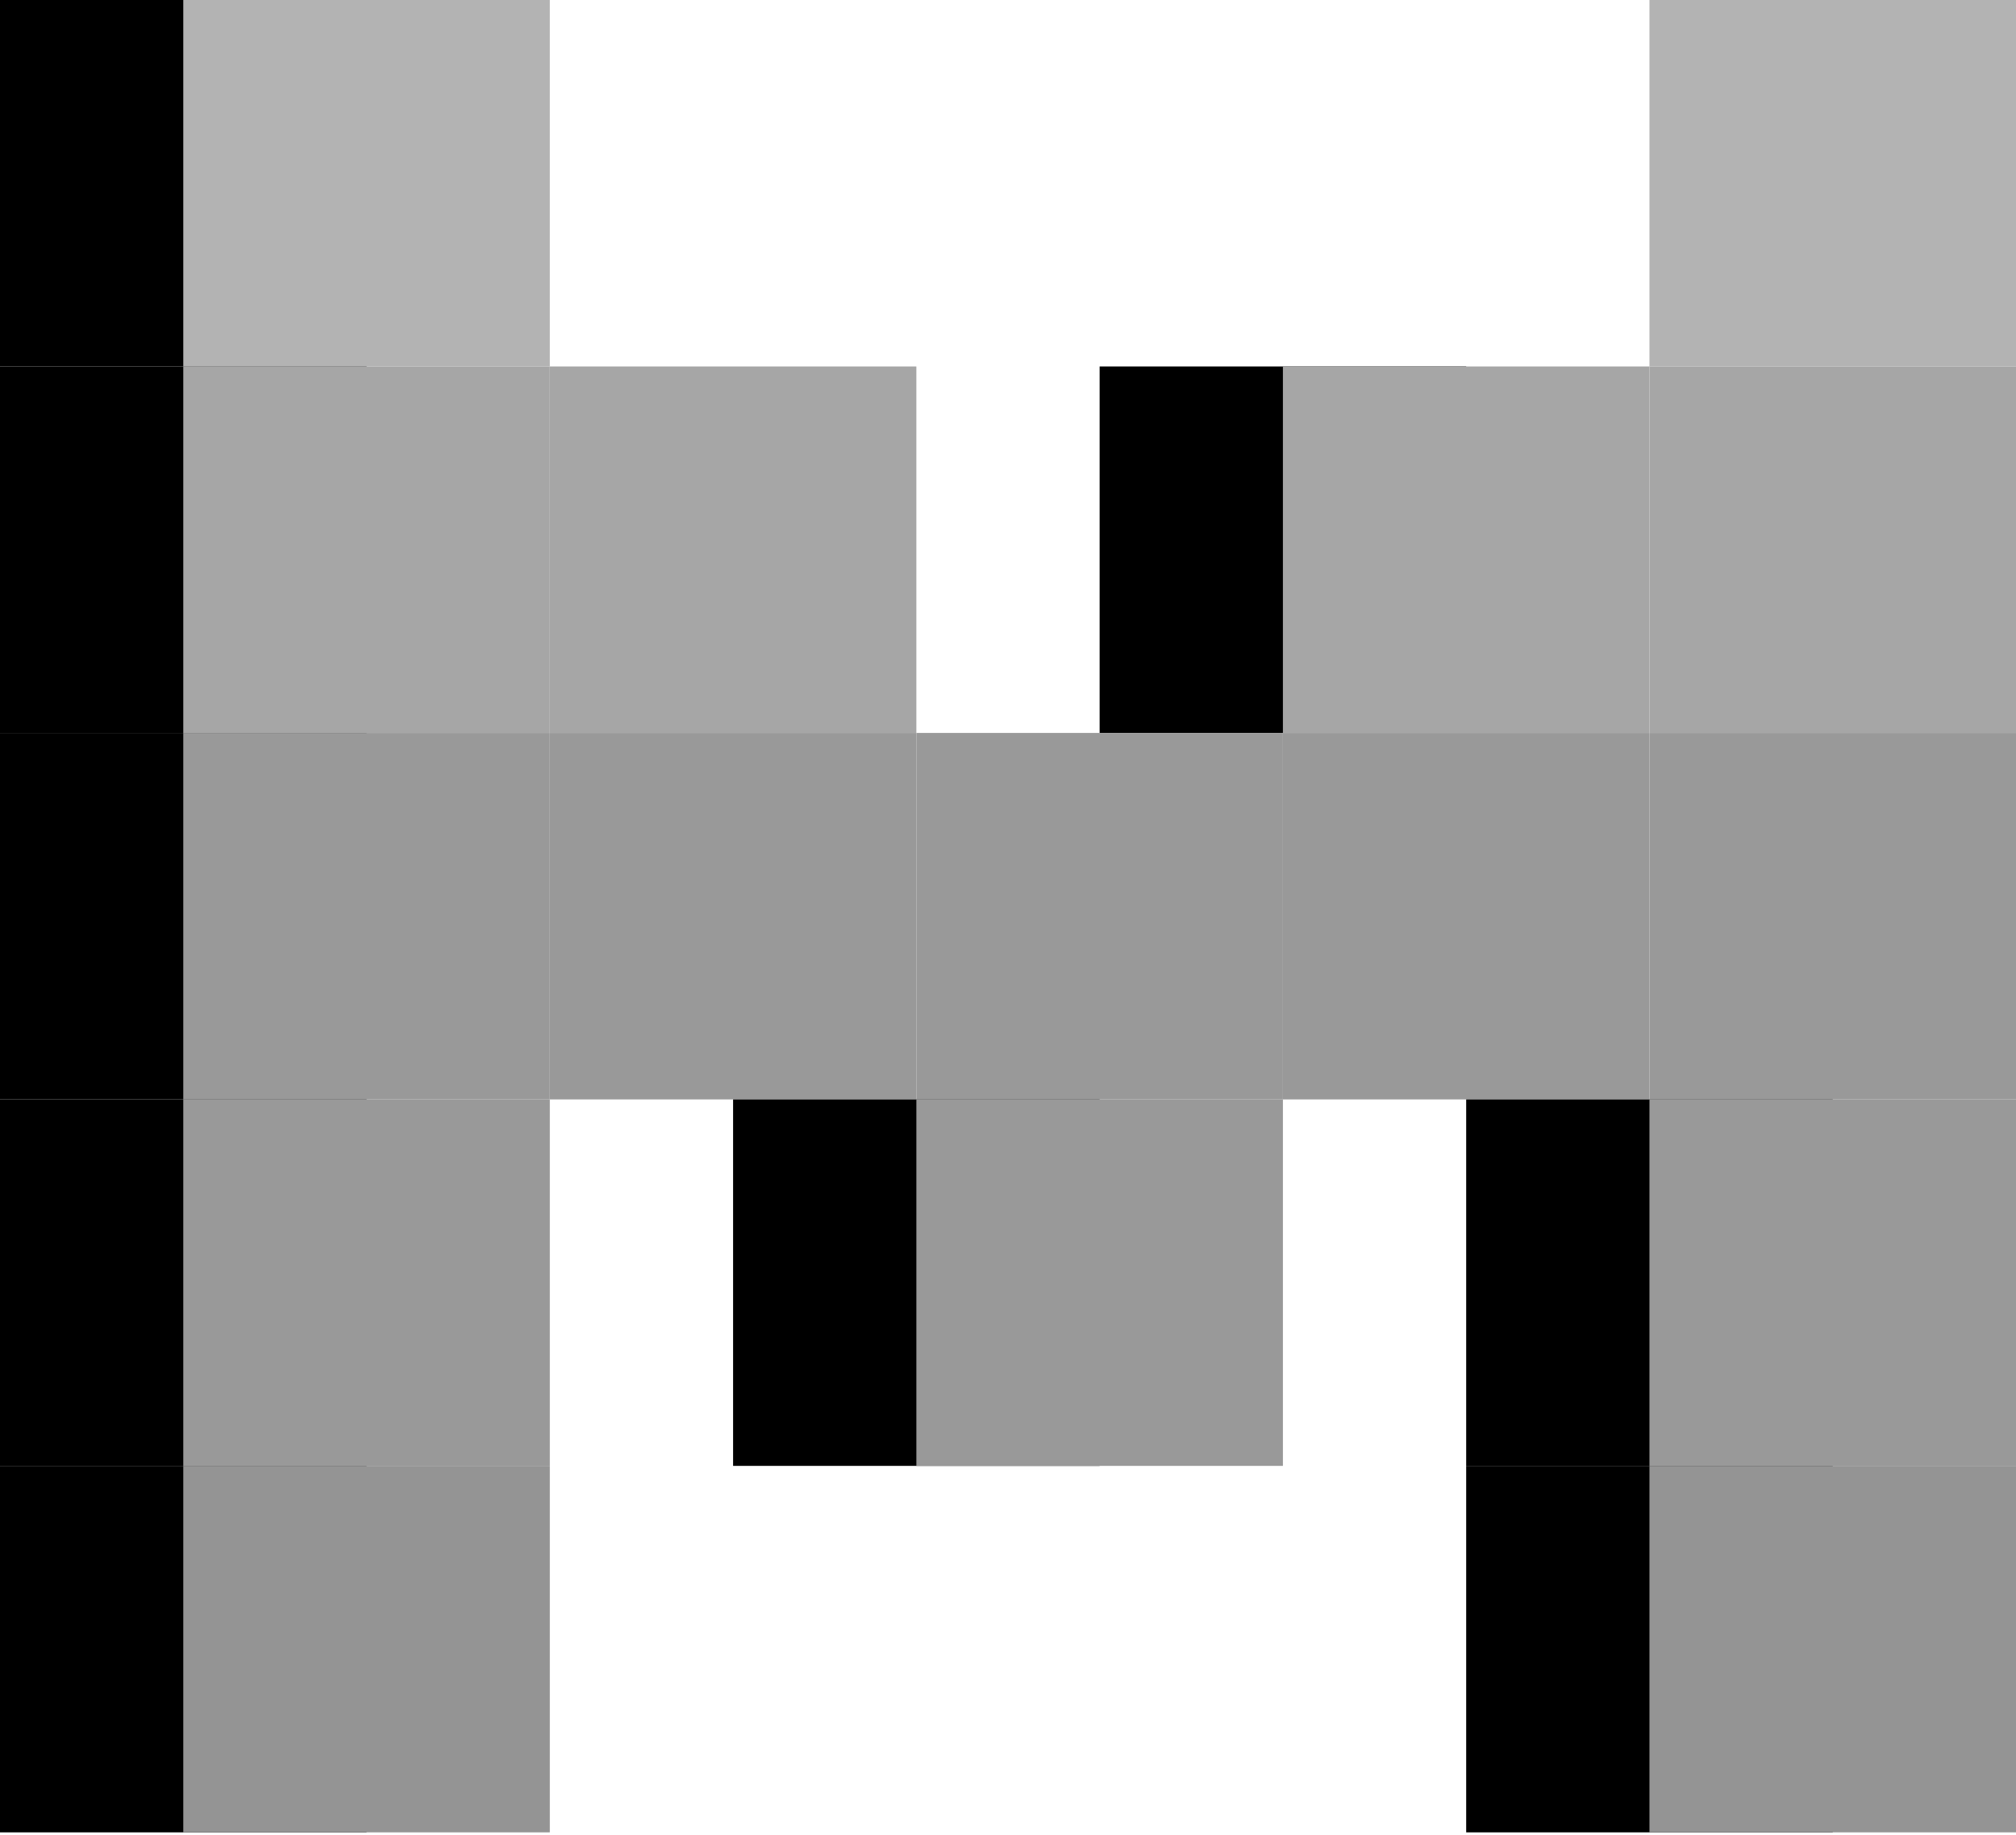
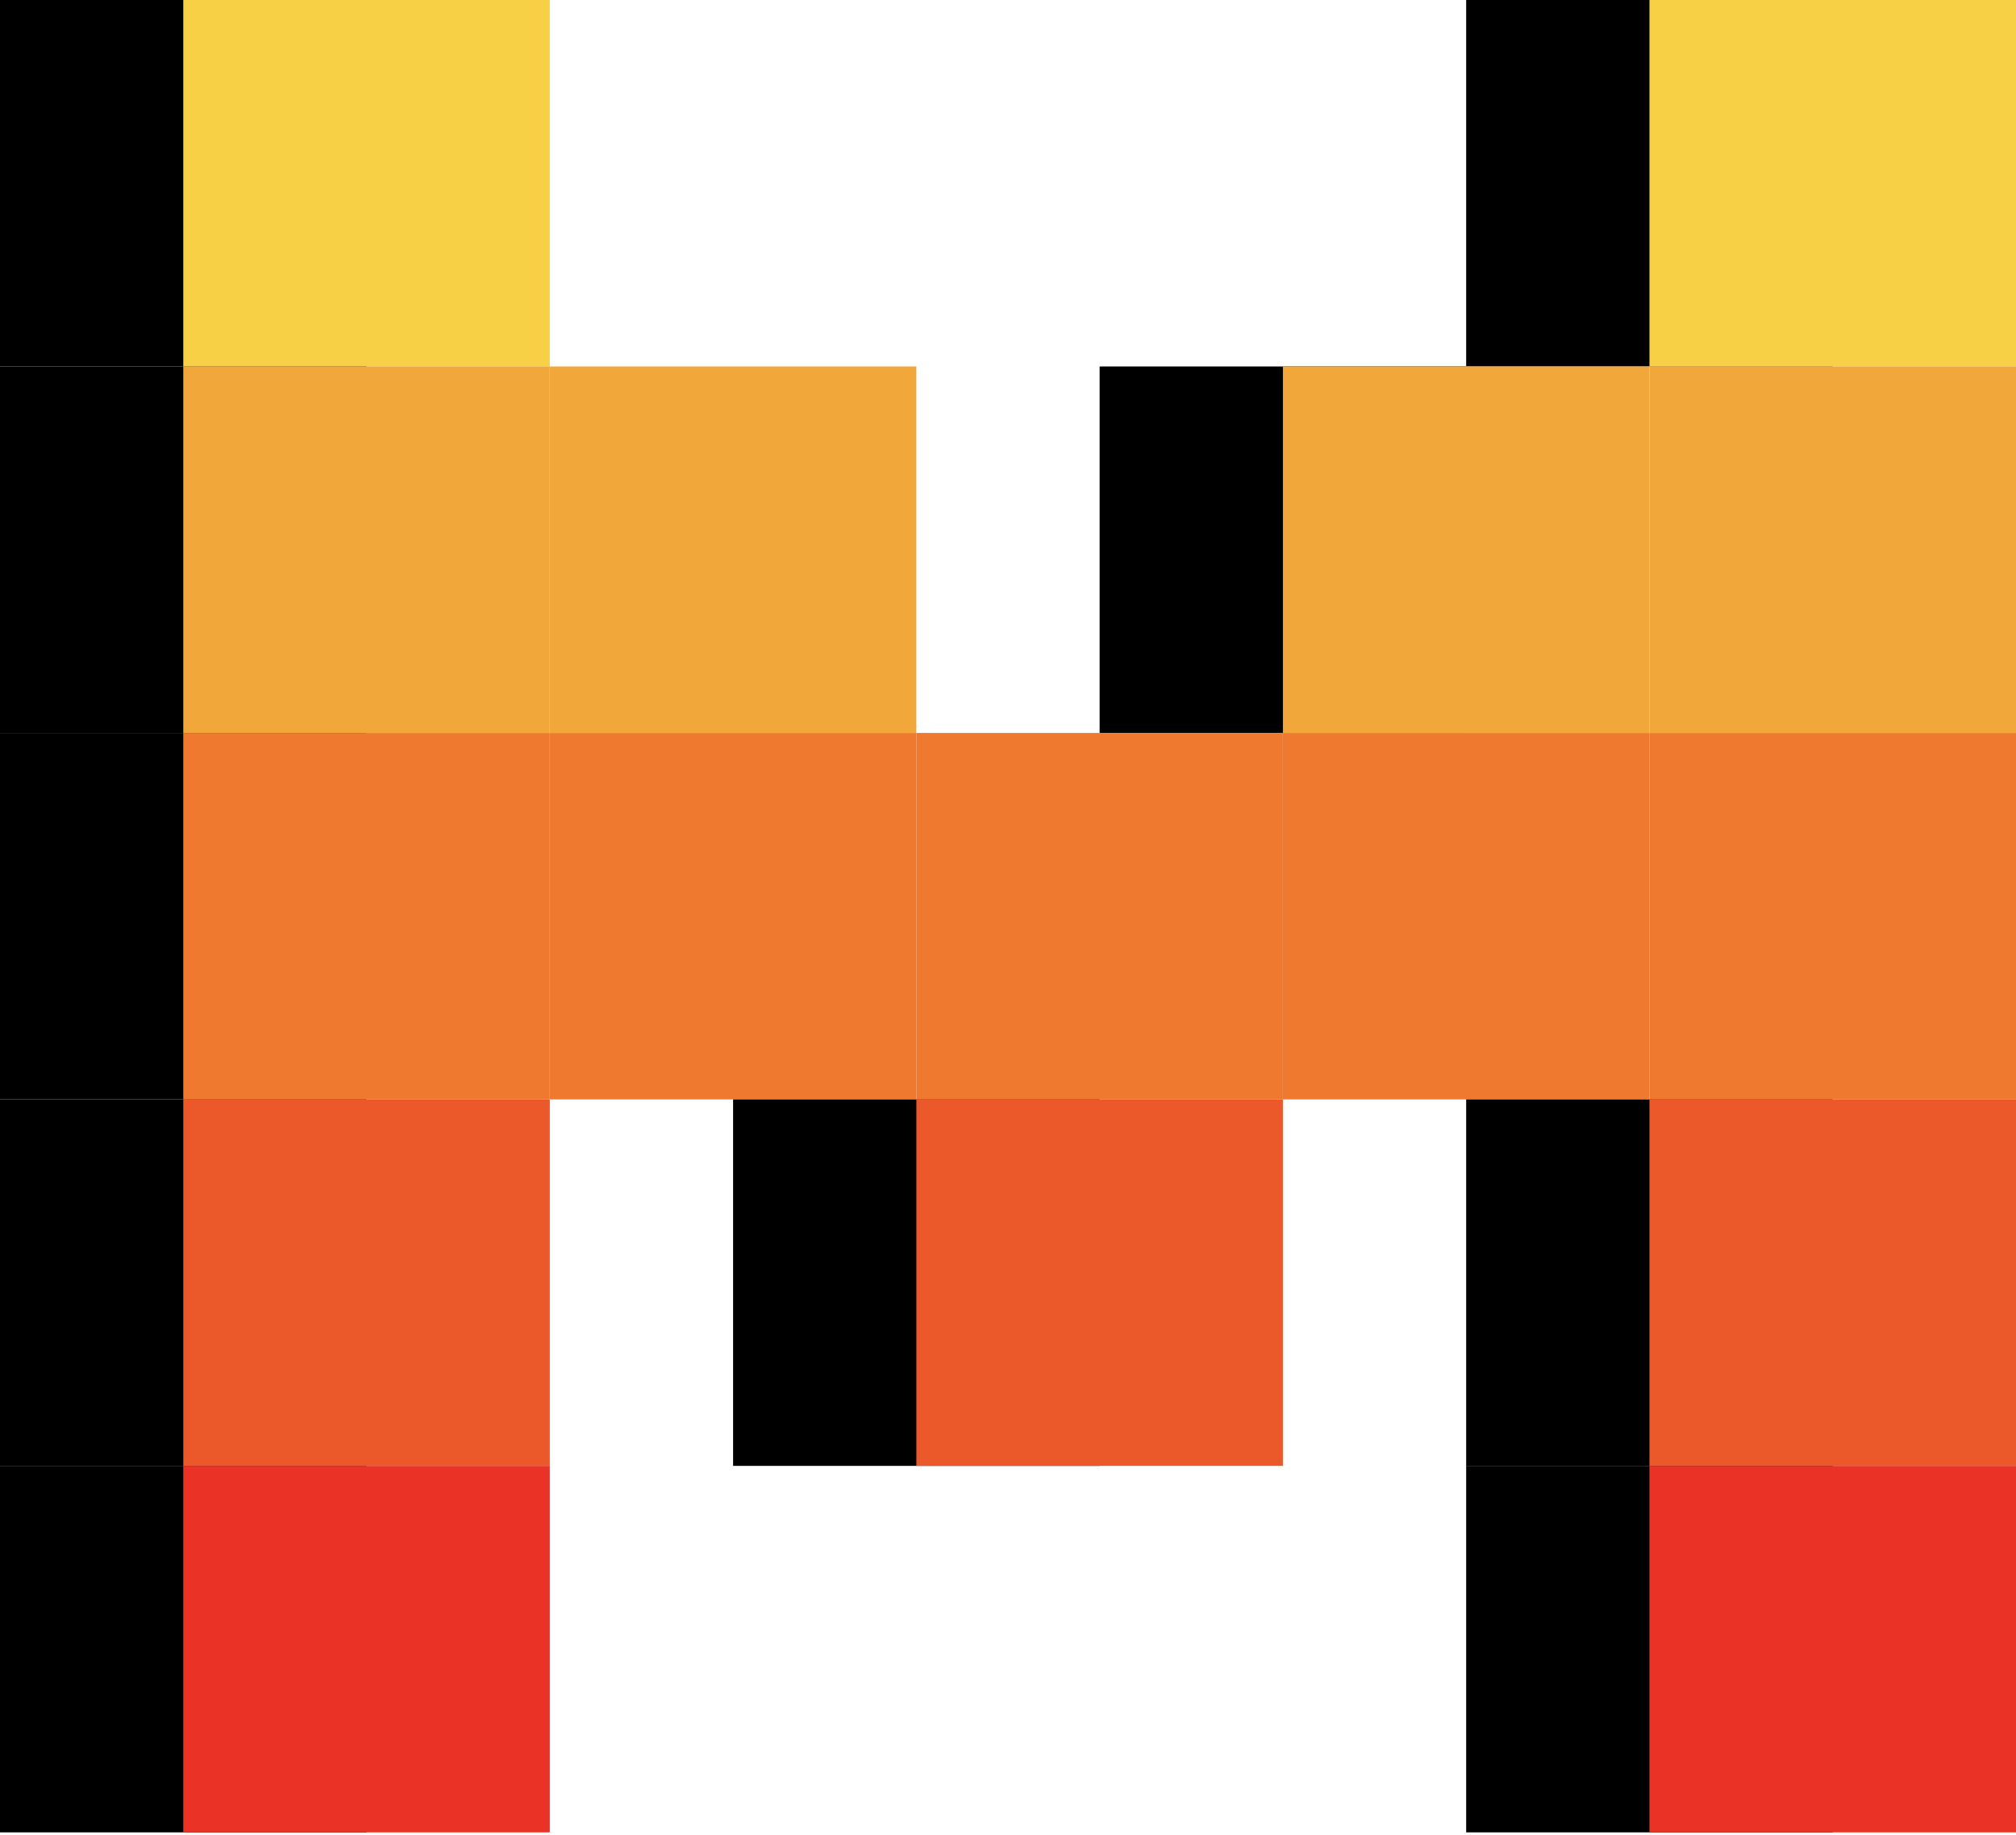
<svg xmlns="http://www.w3.org/2000/svg" width="256px" height="233px" viewBox="0 0 256 233" version="1.1" preserveAspectRatio="xMidYMid">
  <g>
-     <rect fill="#B3B3B3" x="209.455" y="0" width="46.545" height="46.545" />
+     <rect fill="#000000" x="186.182" y="0" width="46.545" height="46.545" />
+     <rect fill="#F7D046" x="209.455" y="0" width="46.545" height="46.545" />
    <rect fill="#000000" x="0" y="0" width="46.545" height="46.545" />
    <rect fill="#000000" x="0" y="46.545" width="46.545" height="46.545" />
    <rect fill="#000000" x="0" y="93.091" width="46.545" height="46.545" />
    <rect fill="#000000" x="0" y="139.636" width="46.545" height="46.545" />
    <rect fill="#000000" x="0" y="186.182" width="46.545" height="46.545" />
-     <rect fill="#B3B3B3" x="23.273" y="0" width="46.545" height="46.545" />
-     <rect fill="#A6A6A6" x="209.455" y="46.545" width="46.545" height="46.545" />
-     <rect fill="#A6A6A6" x="23.273" y="46.545" width="46.545" height="46.545" />
+     <rect fill="#F7D046" x="23.273" y="0" width="46.545" height="46.545" />
+     <rect fill="#F2A73B" x="209.455" y="46.545" width="46.545" height="46.545" />
+     <rect fill="#F2A73B" x="23.273" y="46.545" width="46.545" height="46.545" />
    <rect fill="#000000" x="139.636" y="46.545" width="46.545" height="46.545" />
-     <rect fill="#A6A6A6" x="162.909" y="46.545" width="46.545" height="46.545" />
-     <rect fill="#A6A6A6" x="69.818" y="46.545" width="46.545" height="46.545" />
-     <rect fill="#999999" x="116.364" y="93.091" width="46.545" height="46.545" />
-     <rect fill="#999999" x="162.909" y="93.091" width="46.545" height="46.545" />
-     <rect fill="#999999" x="69.818" y="93.091" width="46.545" height="46.545" />
+     <rect fill="#F2A73B" x="162.909" y="46.545" width="46.545" height="46.545" />
+     <rect fill="#F2A73B" x="69.818" y="46.545" width="46.545" height="46.545" />
+     <rect fill="#EE792F" x="116.364" y="93.091" width="46.545" height="46.545" />
+     <rect fill="#EE792F" x="162.909" y="93.091" width="46.545" height="46.545" />
+     <rect fill="#EE792F" x="69.818" y="93.091" width="46.545" height="46.545" />
    <rect fill="#000000" x="93.091" y="139.636" width="46.545" height="46.545" />
-     <rect fill="#999999" x="116.364" y="139.636" width="46.545" height="46.545" />
-     <rect fill="#999999" x="209.455" y="93.091" width="46.545" height="46.545" />
-     <rect fill="#999999" x="23.273" y="93.091" width="46.545" height="46.545" />
+     <rect fill="#EB5829" x="116.364" y="139.636" width="46.545" height="46.545" />
+     <rect fill="#EE792F" x="209.455" y="93.091" width="46.545" height="46.545" />
+     <rect fill="#EE792F" x="23.273" y="93.091" width="46.545" height="46.545" />
    <rect fill="#000000" x="186.182" y="139.636" width="46.545" height="46.545" />
-     <rect fill="#999999" x="209.455" y="139.636" width="46.545" height="46.545" />
+     <rect fill="#EB5829" x="209.455" y="139.636" width="46.545" height="46.545" />
    <rect fill="#000000" x="186.182" y="186.182" width="46.545" height="46.545" />
-     <rect fill="#999999" x="23.273" y="139.636" width="46.545" height="46.545" />
-     <rect fill="#949494" x="209.455" y="186.182" width="46.545" height="46.545" />
-     <rect fill="#949494" x="23.273" y="186.182" width="46.545" height="46.545" />
+     <rect fill="#EB5829" x="23.273" y="139.636" width="46.545" height="46.545" />
+     <rect fill="#EA3326" x="209.455" y="186.182" width="46.545" height="46.545" />
+     <rect fill="#EA3326" x="23.273" y="186.182" width="46.545" height="46.545" />
  </g>
</svg>
